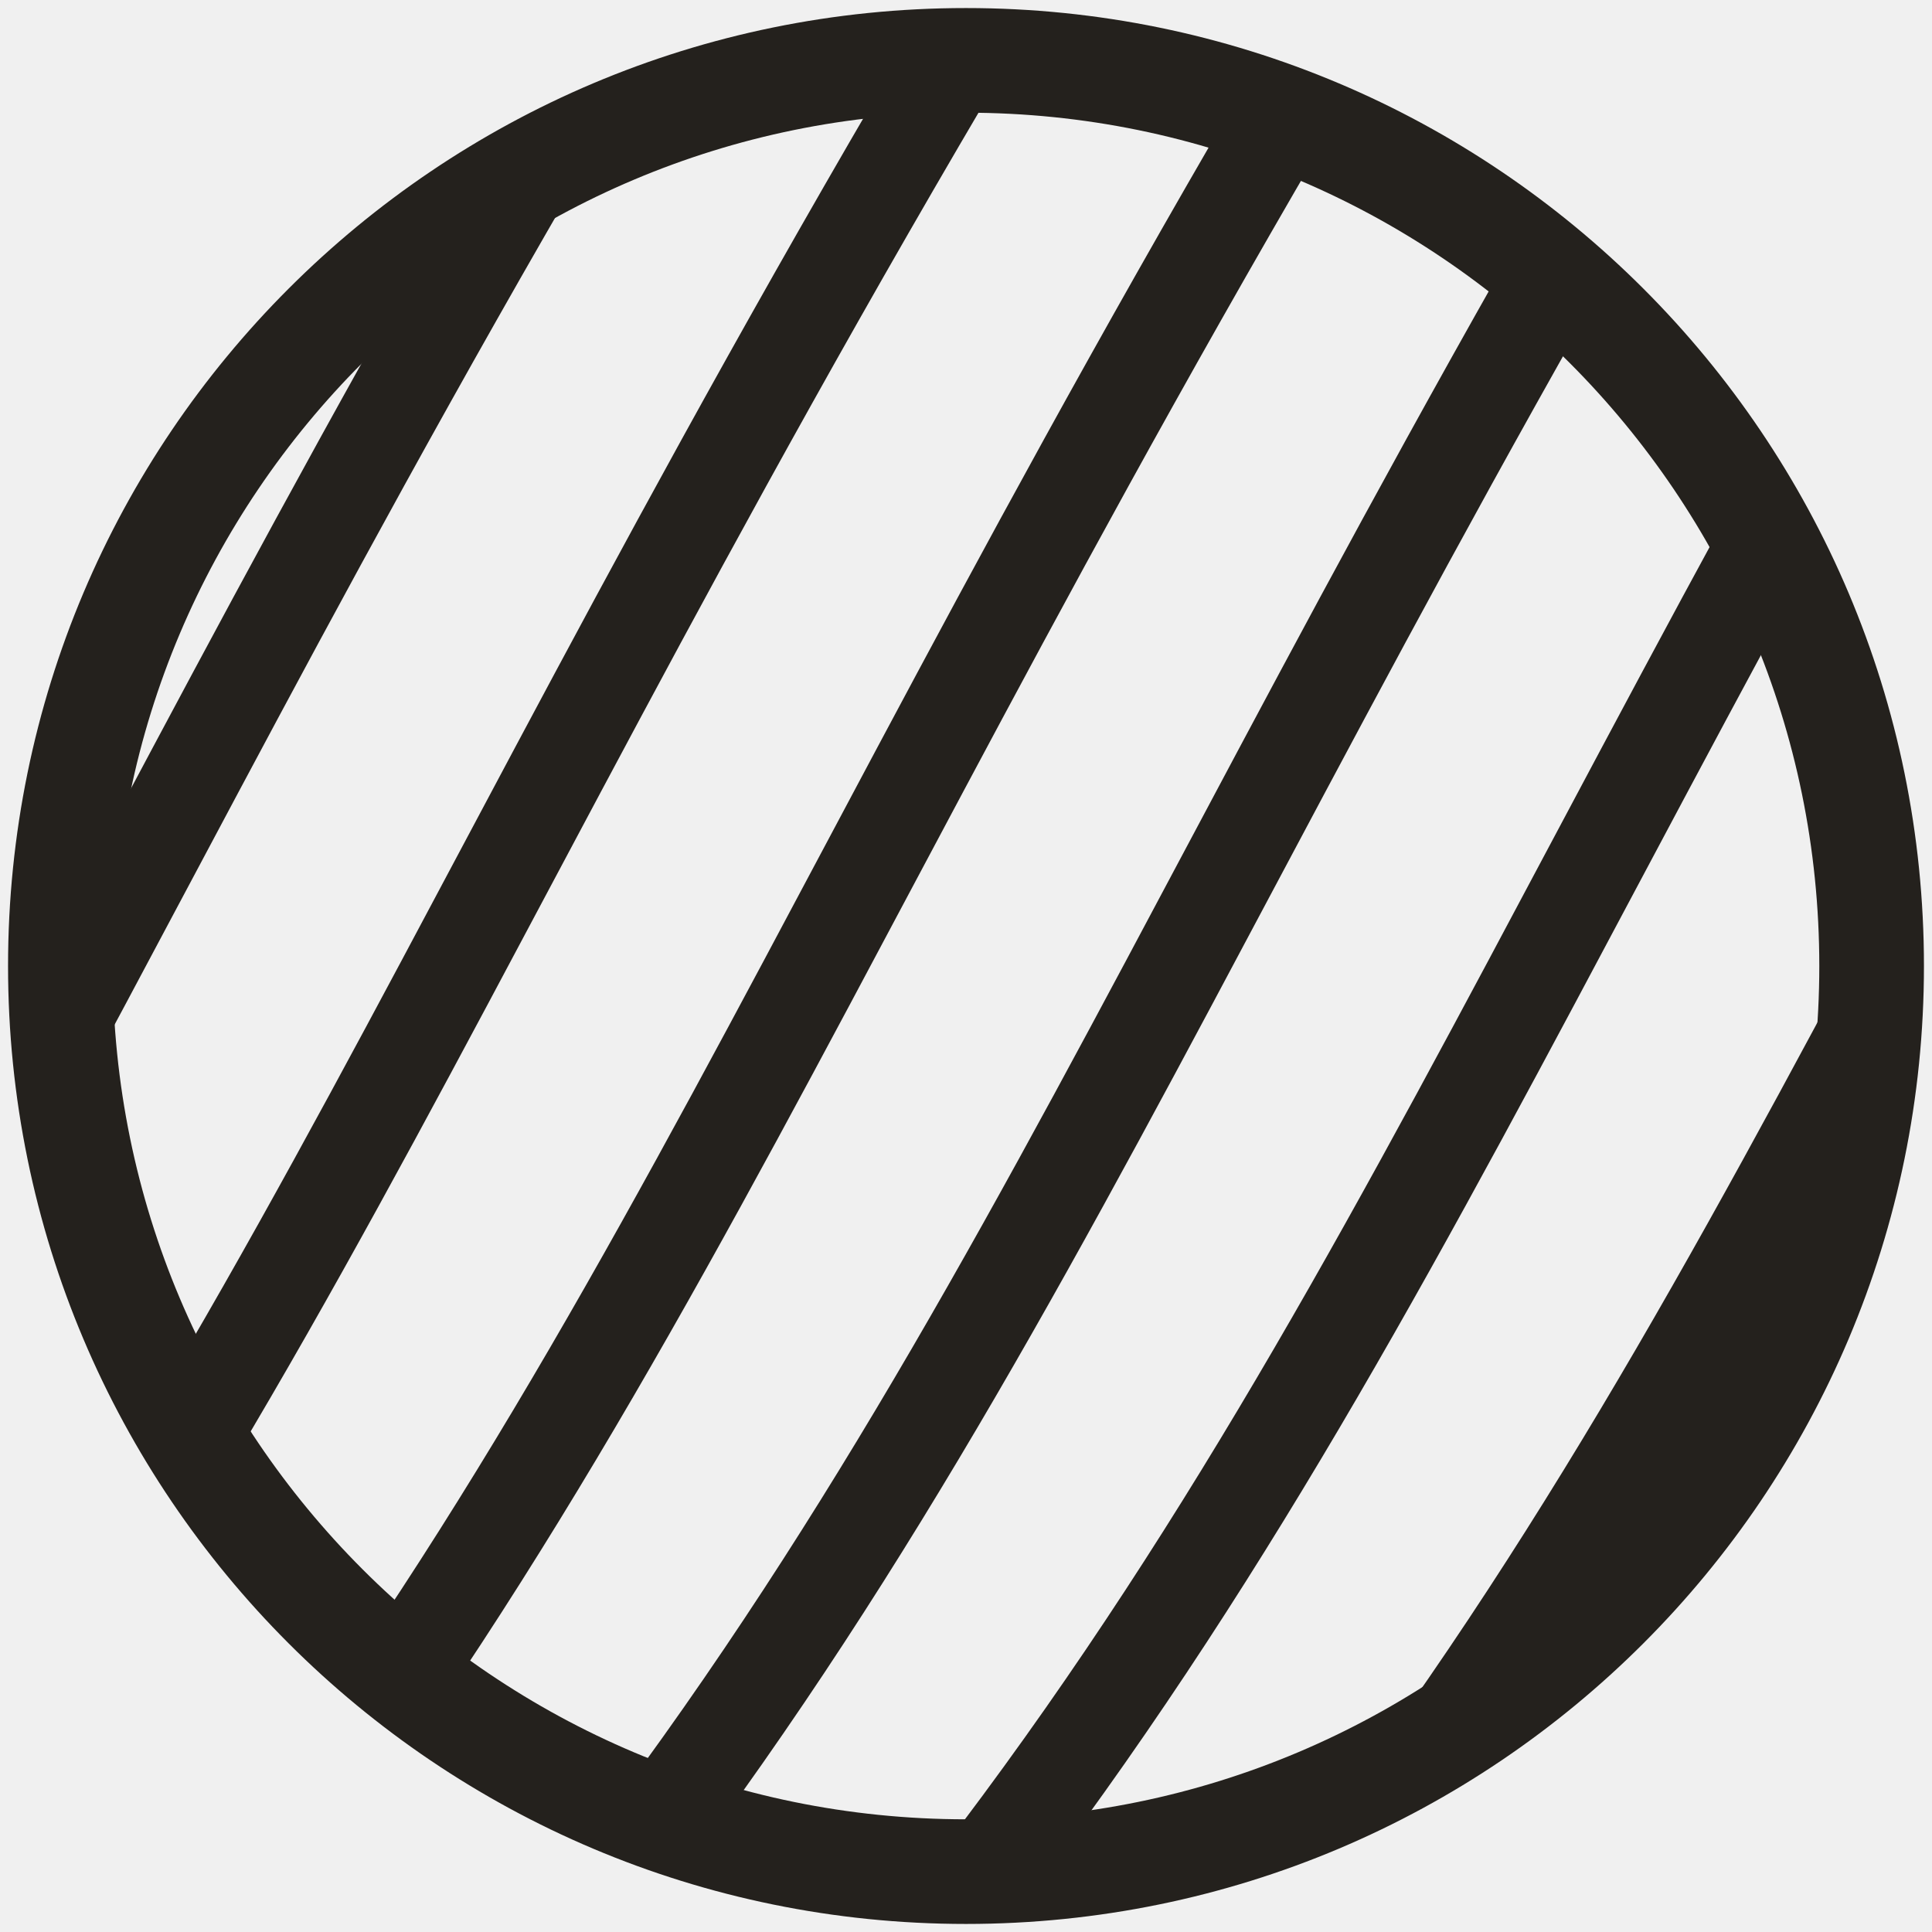
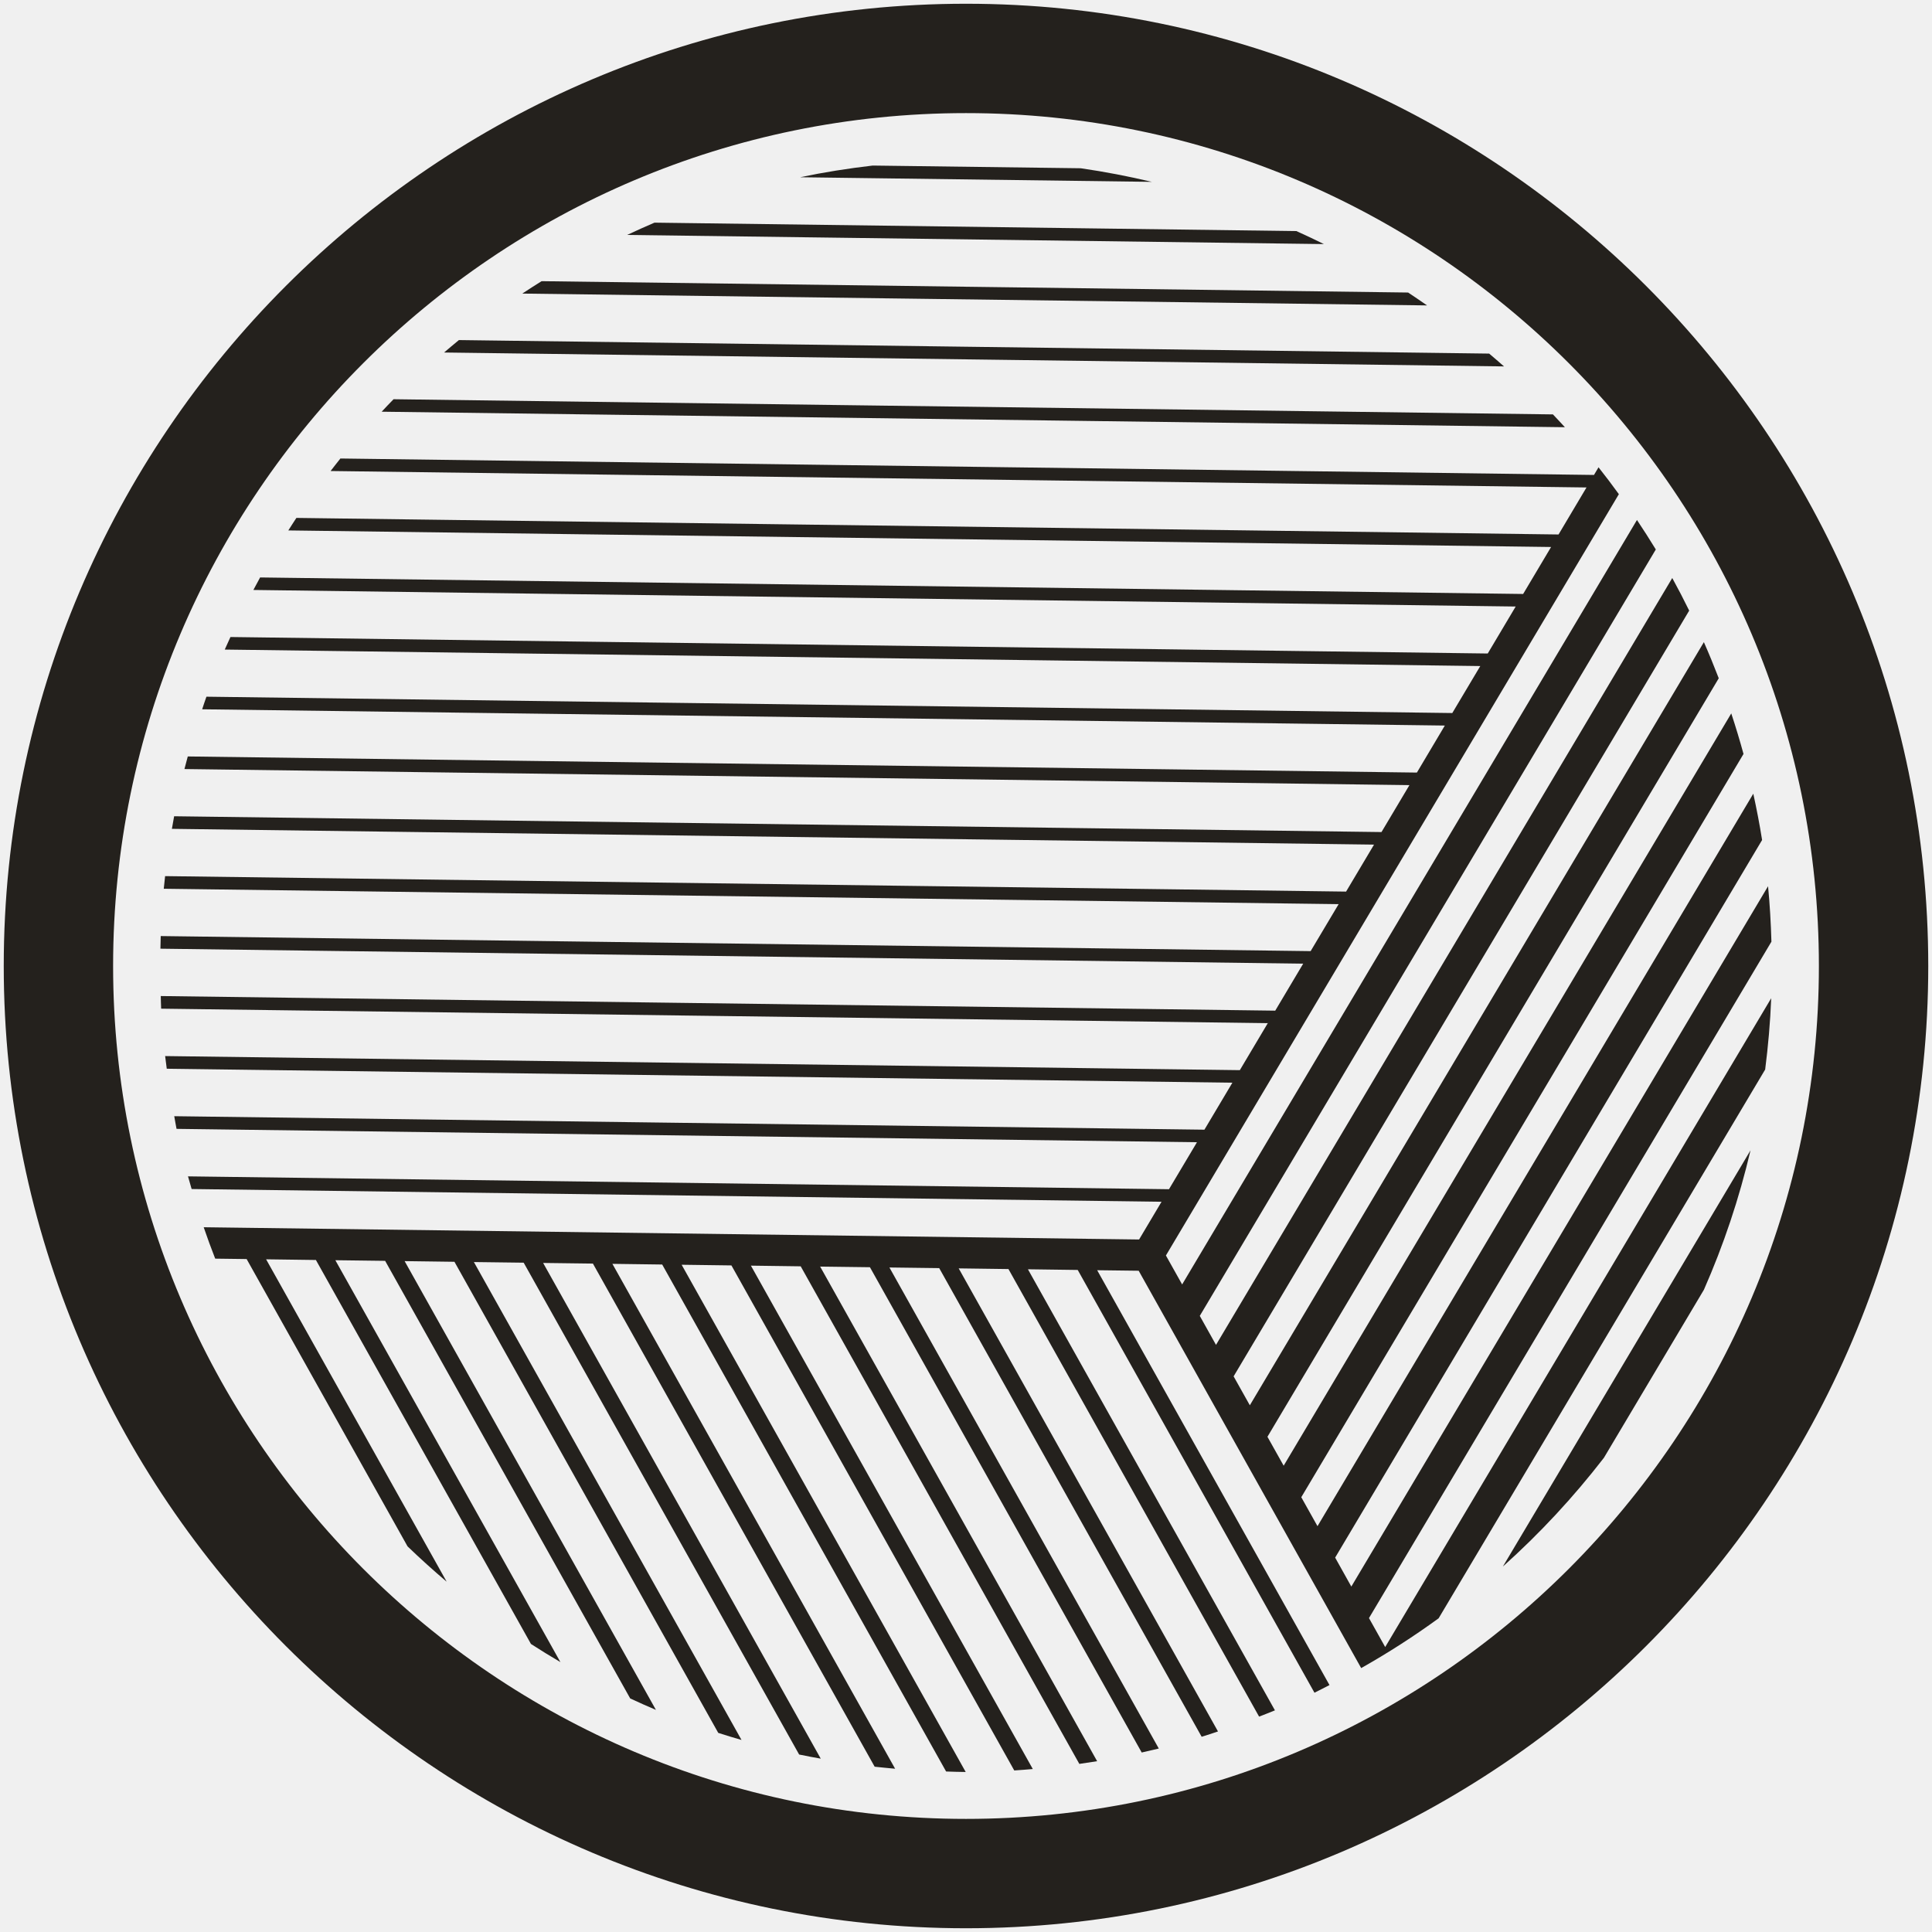
- <svg xmlns="http://www.w3.org/2000/svg" viewBox="0 0 48 48">
-   <style>g,circle{stroke:#24211d}@media (prefers-color-scheme:dark){g,circle{stroke:#fff}}</style>
-   <defs>
-     <clipPath id="c">
-       <circle cx="24" cy="24" r="21.5" />
-     </clipPath>
-   </defs>
-   <g clip-path="url(#c)" fill="none" stroke-width="2.4">
-     <path d="M-34 52 C -20 36, -16 22, 0 -4" />
-     <path d="M-25 52 C -11 36, -7 22, 9 -4" />
-     <path d="M-16 52 C -2 36, 2 22, 18 -4" />
-     <path d="M-7 52 C 7 36, 11 22, 27 -4" />
-     <path d="M2 52 C 16 36, 20 22, 36 -4" />
-     <path d="M11 52 C 25 36, 29 22, 45 -4" />
-     <path d="M20 52 C 34 36, 38 22, 54 -4" />
-     <path d="M29 52 C 43 36, 47 22, 63 -4" />
-   </g>
-   <circle cx="24" cy="24" r="22.5" fill="none" stroke-width="2.6" />
+ <svg xmlns="http://www.w3.org/2000/svg" viewBox="39.43 129.69 515.68 515.68">
+   <style>path{fill:#24211d}@media (prefers-color-scheme:dark){path{fill:#fff}}</style>
+   <path d="M 402.75 574.93 C 409.91 570.89 416.81 566.45 423.42 561.64 L 510.58 415.16 C 511.38 408.89 511.94 402.55 512.19 396.13 L 409.16 569.31 L 404.83 561.58 L 512.25 381.04 C 512.10 376.07 511.83 371.12 511.35 366.24 L 400.12 553.17 L 395.80 545.44 L 509.76 353.90 C 509.10 349.73 508.30 345.62 507.41 341.54 L 391.09 537.05 L 386.76 529.32 L 504.80 330.93 C 503.80 327.28 502.71 323.68 501.53 320.11 L 382.06 520.91 L 377.73 513.19 L 498.19 310.73 C 496.94 307.48 495.62 304.26 494.22 301.09 L 373.03 504.78 L 368.70 497.06 L 490.30 292.67 C 488.86 289.73 487.35 286.83 485.78 283.97 L 364 488.66 L 359.67 480.92 L 481.39 276.35 C 479.77 273.68 478.08 271.07 476.36 268.48 L 354.96 472.53 L 350.63 464.80 L 471.53 261.59 C 469.77 259.16 467.96 256.77 466.10 254.42 L 464.89 256.46 L 130.29 252.07 C 129.40 253.17 128.54 254.29 127.67 255.41 L 462.89 259.80 L 455.43 272.35 L 118.54 267.93 C 117.80 269.03 117.11 270.16 116.39 271.27 L 453.44 275.69 L 445.98 288.23 L 108.86 283.82 C 108.25 284.92 107.66 286.04 107.06 287.16 L 443.99 291.58 L 436.53 304.12 L 100.94 299.72 C 100.44 300.84 99.91 301.94 99.42 303.07 L 434.54 307.47 L 427.07 320.01 L 94.53 315.65 C 94.13 316.76 93.76 317.89 93.39 319.01 L 425.08 323.35 L 417.62 335.90 L 89.55 331.60 C 89.25 332.71 88.94 333.83 88.66 334.96 L 415.63 339.25 L 408.17 351.78 L 85.91 347.56 C 85.70 348.68 85.51 349.80 85.31 350.92 L 406.18 355.13 L 398.72 367.67 L 83.50 363.54 C 83.38 364.66 83.25 365.78 83.14 366.91 L 396.73 371.02 L 389.26 383.56 L 82.33 379.54 C 82.30 380.66 82.27 381.78 82.25 382.91 L 387.27 386.91 L 379.81 399.45 L 82.34 395.55 C 82.38 396.67 82.38 397.80 82.44 398.92 L 377.82 402.79 L 370.36 415.33 L 83.51 411.57 C 83.64 412.71 83.80 413.83 83.94 414.95 L 368.37 418.68 L 360.91 431.22 L 85.94 427.62 C 86.15 428.74 86.32 429.88 86.55 431.00 L 358.92 434.57 L 351.45 447.11 L 89.61 443.68 C 89.92 444.81 90.25 445.94 90.58 447.06 L 349.46 450.46 L 343.47 460.53 L 93.80 457.26 C 94.76 460.08 95.79 462.87 96.87 465.64 L 105.26 465.75 L 148.21 542.44 C 151.59 545.69 155.07 548.84 158.65 551.87 L 110.46 465.82 L 123.75 466 L 181.15 568.49 C 183.74 570.16 186.35 571.77 189.01 573.33 L 128.94 466.06 L 142.23 466.23 L 207.64 583.03 C 209.92 584.08 212.19 585.12 214.51 586.09 L 147.43 466.30 L 160.73 466.48 L 231.14 592.22 C 233.19 592.89 235.27 593.51 237.35 594.11 L 165.92 466.55 L 179.21 466.72 L 252.73 598.00 C 254.64 598.41 256.57 598.75 258.5 599.10 L 184.40 466.79 L 197.69 466.96 L 272.89 601.25 C 274.70 601.45 276.52 601.62 278.35 601.79 L 202.89 467.03 L 216.18 467.21 L 291.96 602.53 C 293.70 602.57 295.44 602.66 297.19 602.66 L 221.37 467.27 L 234.66 467.45 L 310.15 602.25 C 311.81 602.15 313.45 602.01 315.10 601.87 L 239.86 467.51 L 253.15 467.69 L 327.52 600.50 C 329.11 600.27 330.69 600.03 332.27 599.78 L 258.34 467.76 L 271.63 467.93 L 344.17 597.46 C 345.69 597.12 347.22 596.77 348.73 596.40 L 276.83 468.00 L 290.12 468.17 L 360.17 593.26 C 361.64 592.82 363.08 592.32 364.53 591.84 L 295.32 468.24 L 308.60 468.42 L 375.50 587.88 C 376.91 587.33 378.33 586.79 379.73 586.21 L 313.80 468.48 L 327.09 468.66 L 390.28 581.50 C 391.64 580.85 392.95 580.13 394.29 579.46 L 332.28 468.73 L 343.36 468.87 Z M 402.75 574.93 " />
+   <path d="M 420.33 211.21 C 418.66 210.05 416.98 208.89 415.28 207.77 L 183.99 204.74 C 182.26 205.82 180.54 206.92 178.84 208.05 Z M 420.33 211.21 " />
+   <path d="M 440.87 227.49 C 439.57 226.33 438.24 225.20 436.91 224.07 L 161.92 220.46 C 160.58 221.55 159.27 222.67 157.96 223.78 Z M 440.87 227.49 " />
+   <path d="M 392.80 194.84 C 390.38 193.63 387.93 192.49 385.46 191.37 L 214.12 189.12 C 211.66 190.16 209.23 191.28 206.82 192.40 Z M 392.80 194.84 " />
+   <path d="M 346.87 178.23 C 340.64 176.75 334.32 175.53 327.89 174.60 L 272.37 173.88 C 265.82 174.64 259.35 175.66 252.99 177 Z M 346.87 178.23 " />
+   <path d="M 457.12 243.72 C 456.08 242.56 455.00 241.44 453.93 240.30 L 144.48 236.25 C 143.40 237.33 142.36 238.46 141.30 239.58 Z M 457.12 243.72 " />
+   <path d="M 494.23 473.94 C 499.46 462.06 503.64 449.62 506.67 436.73 L 440.57 547.82 C 450.42 539.00 459.44 529.28 467.53 518.81 Z M 494.23 473.94 " />
+   <path d="M 297.27 615.18 C 171.75 615.18 69.62 513.05 69.62 387.53 C 69.62 262.00 171.75 159.88 297.27 159.88 C 422.80 159.88 524.92 262.00 524.92 387.53 C 524.92 513.05 422.80 615.18 297.27 615.18 M 297.27 130.69 C 155.65 130.69 40.43 245.91 40.43 387.53 C 40.43 529.15 155.65 644.37 297.27 644.37 C 438.89 644.37 554.11 529.15 554.11 387.53 C 554.11 245.91 438.89 130.69 297.27 130.69 " />
</svg>
